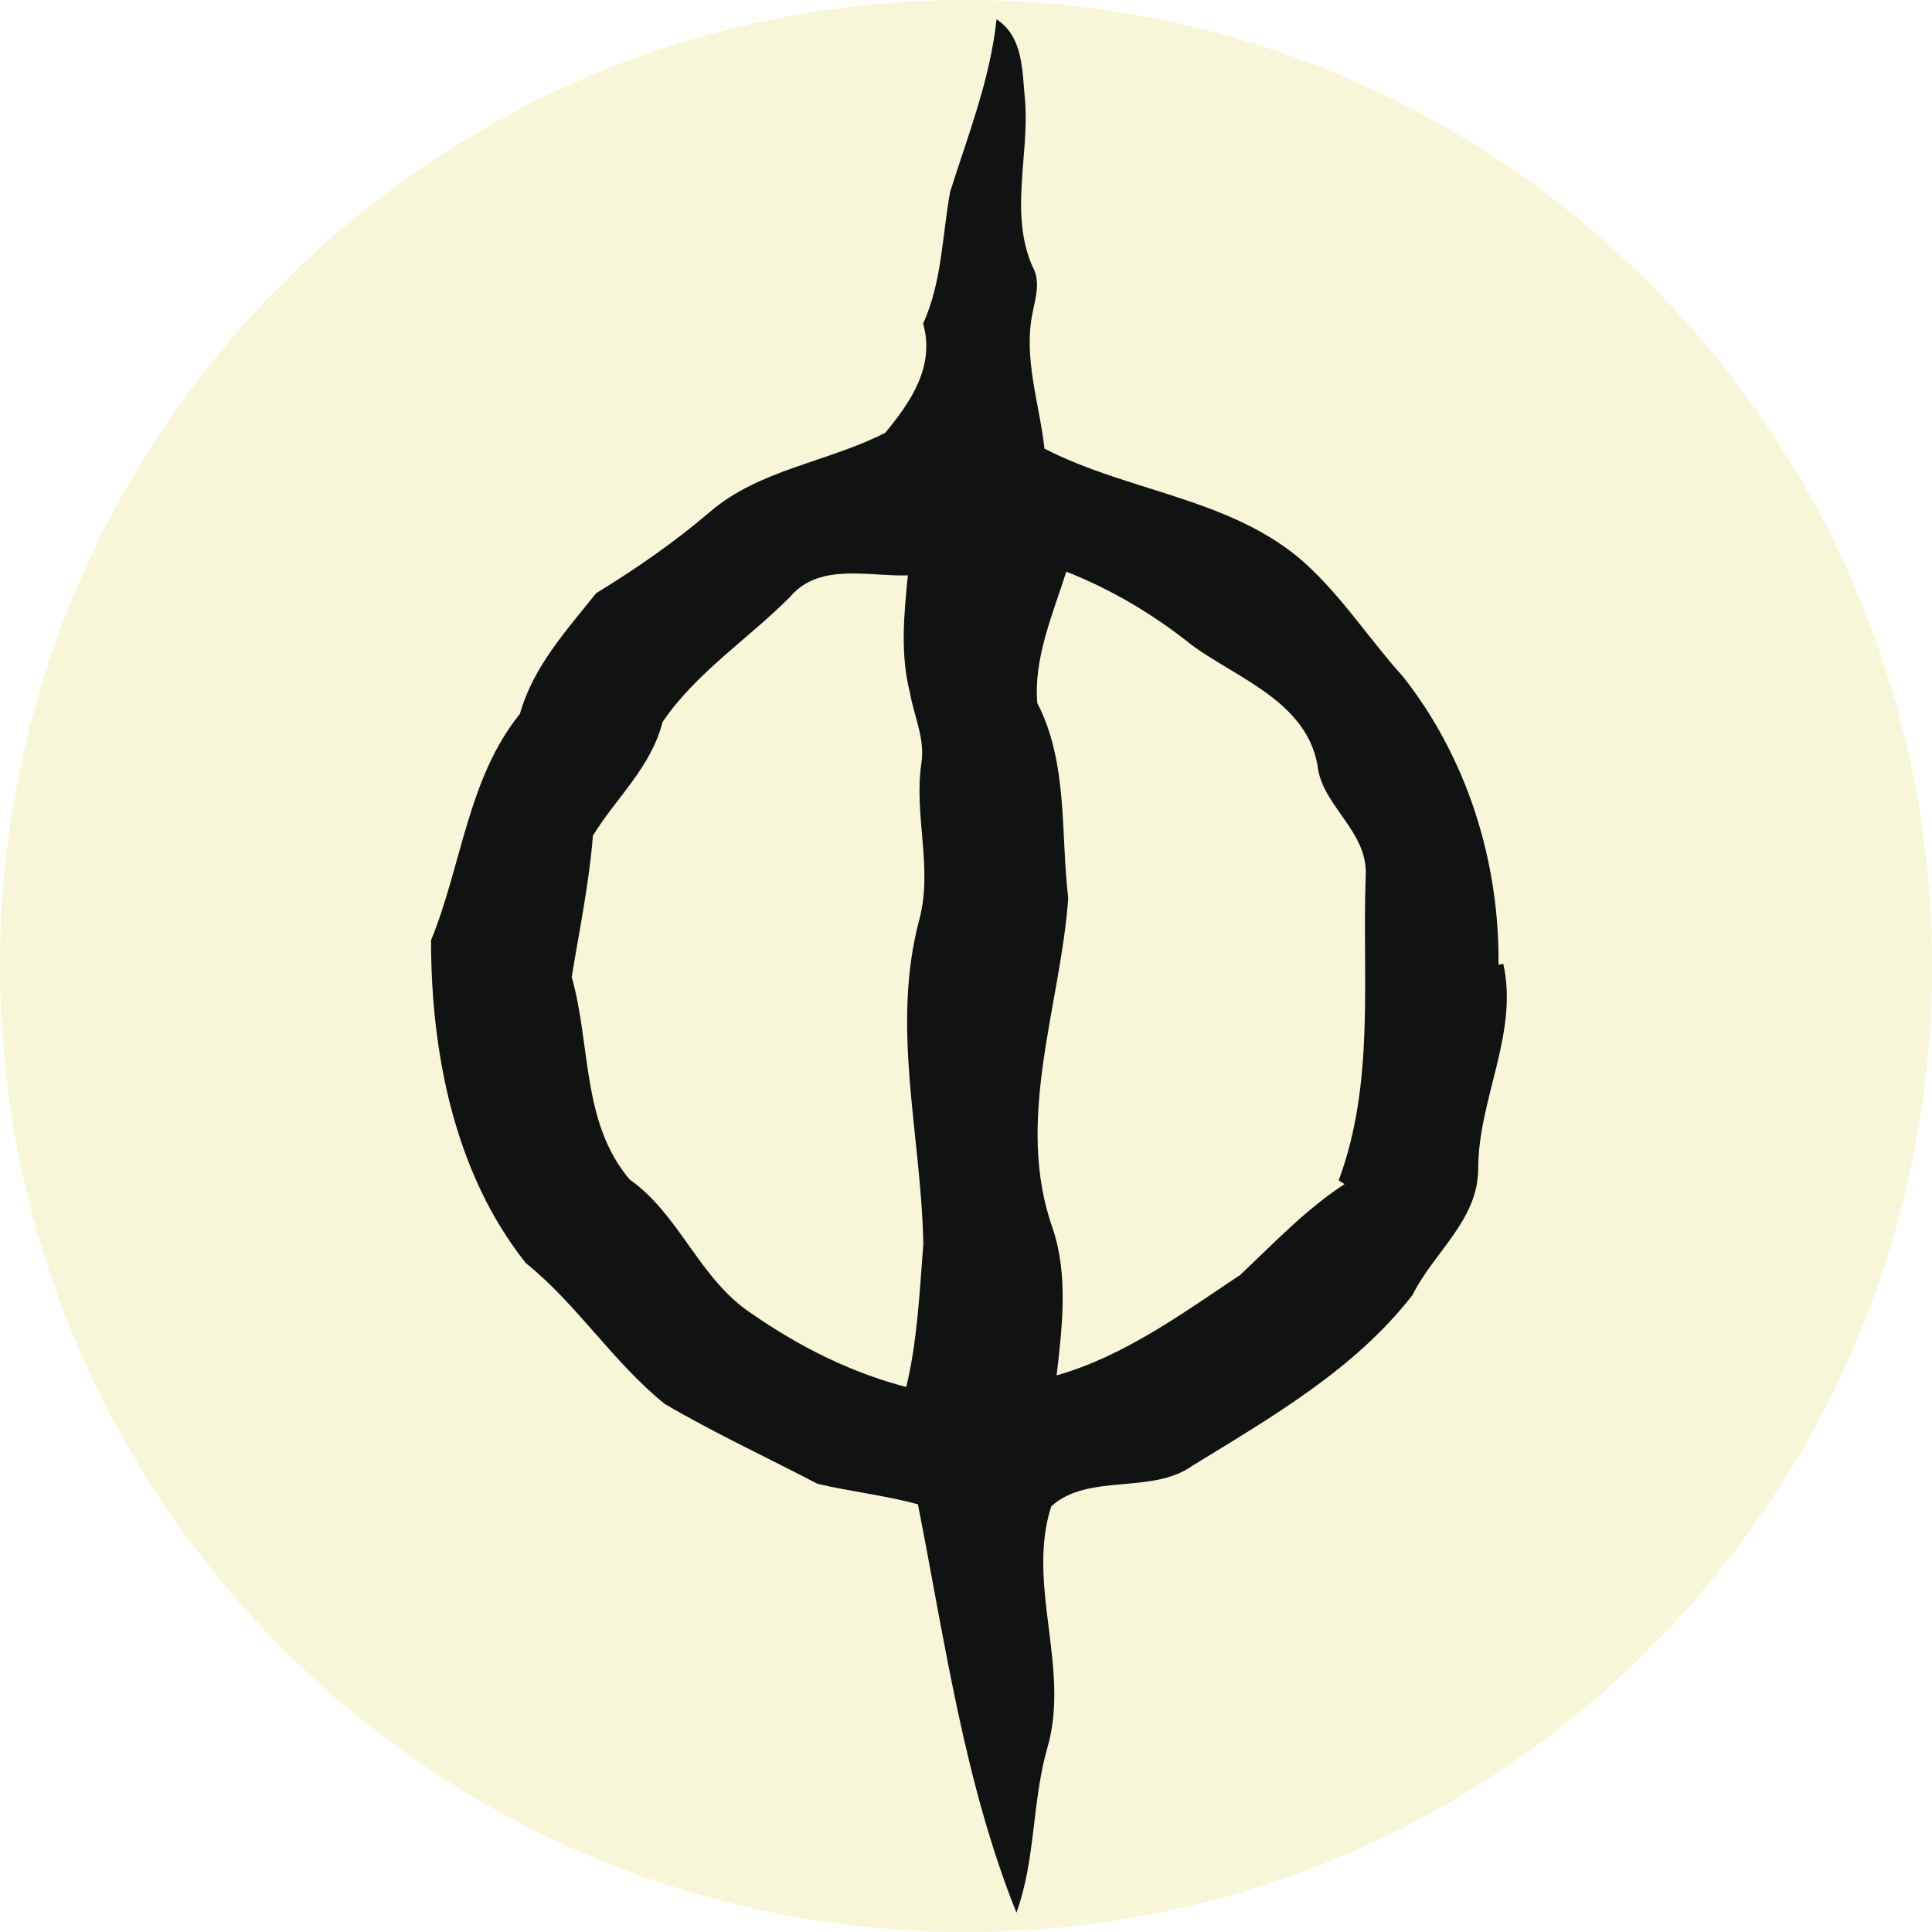
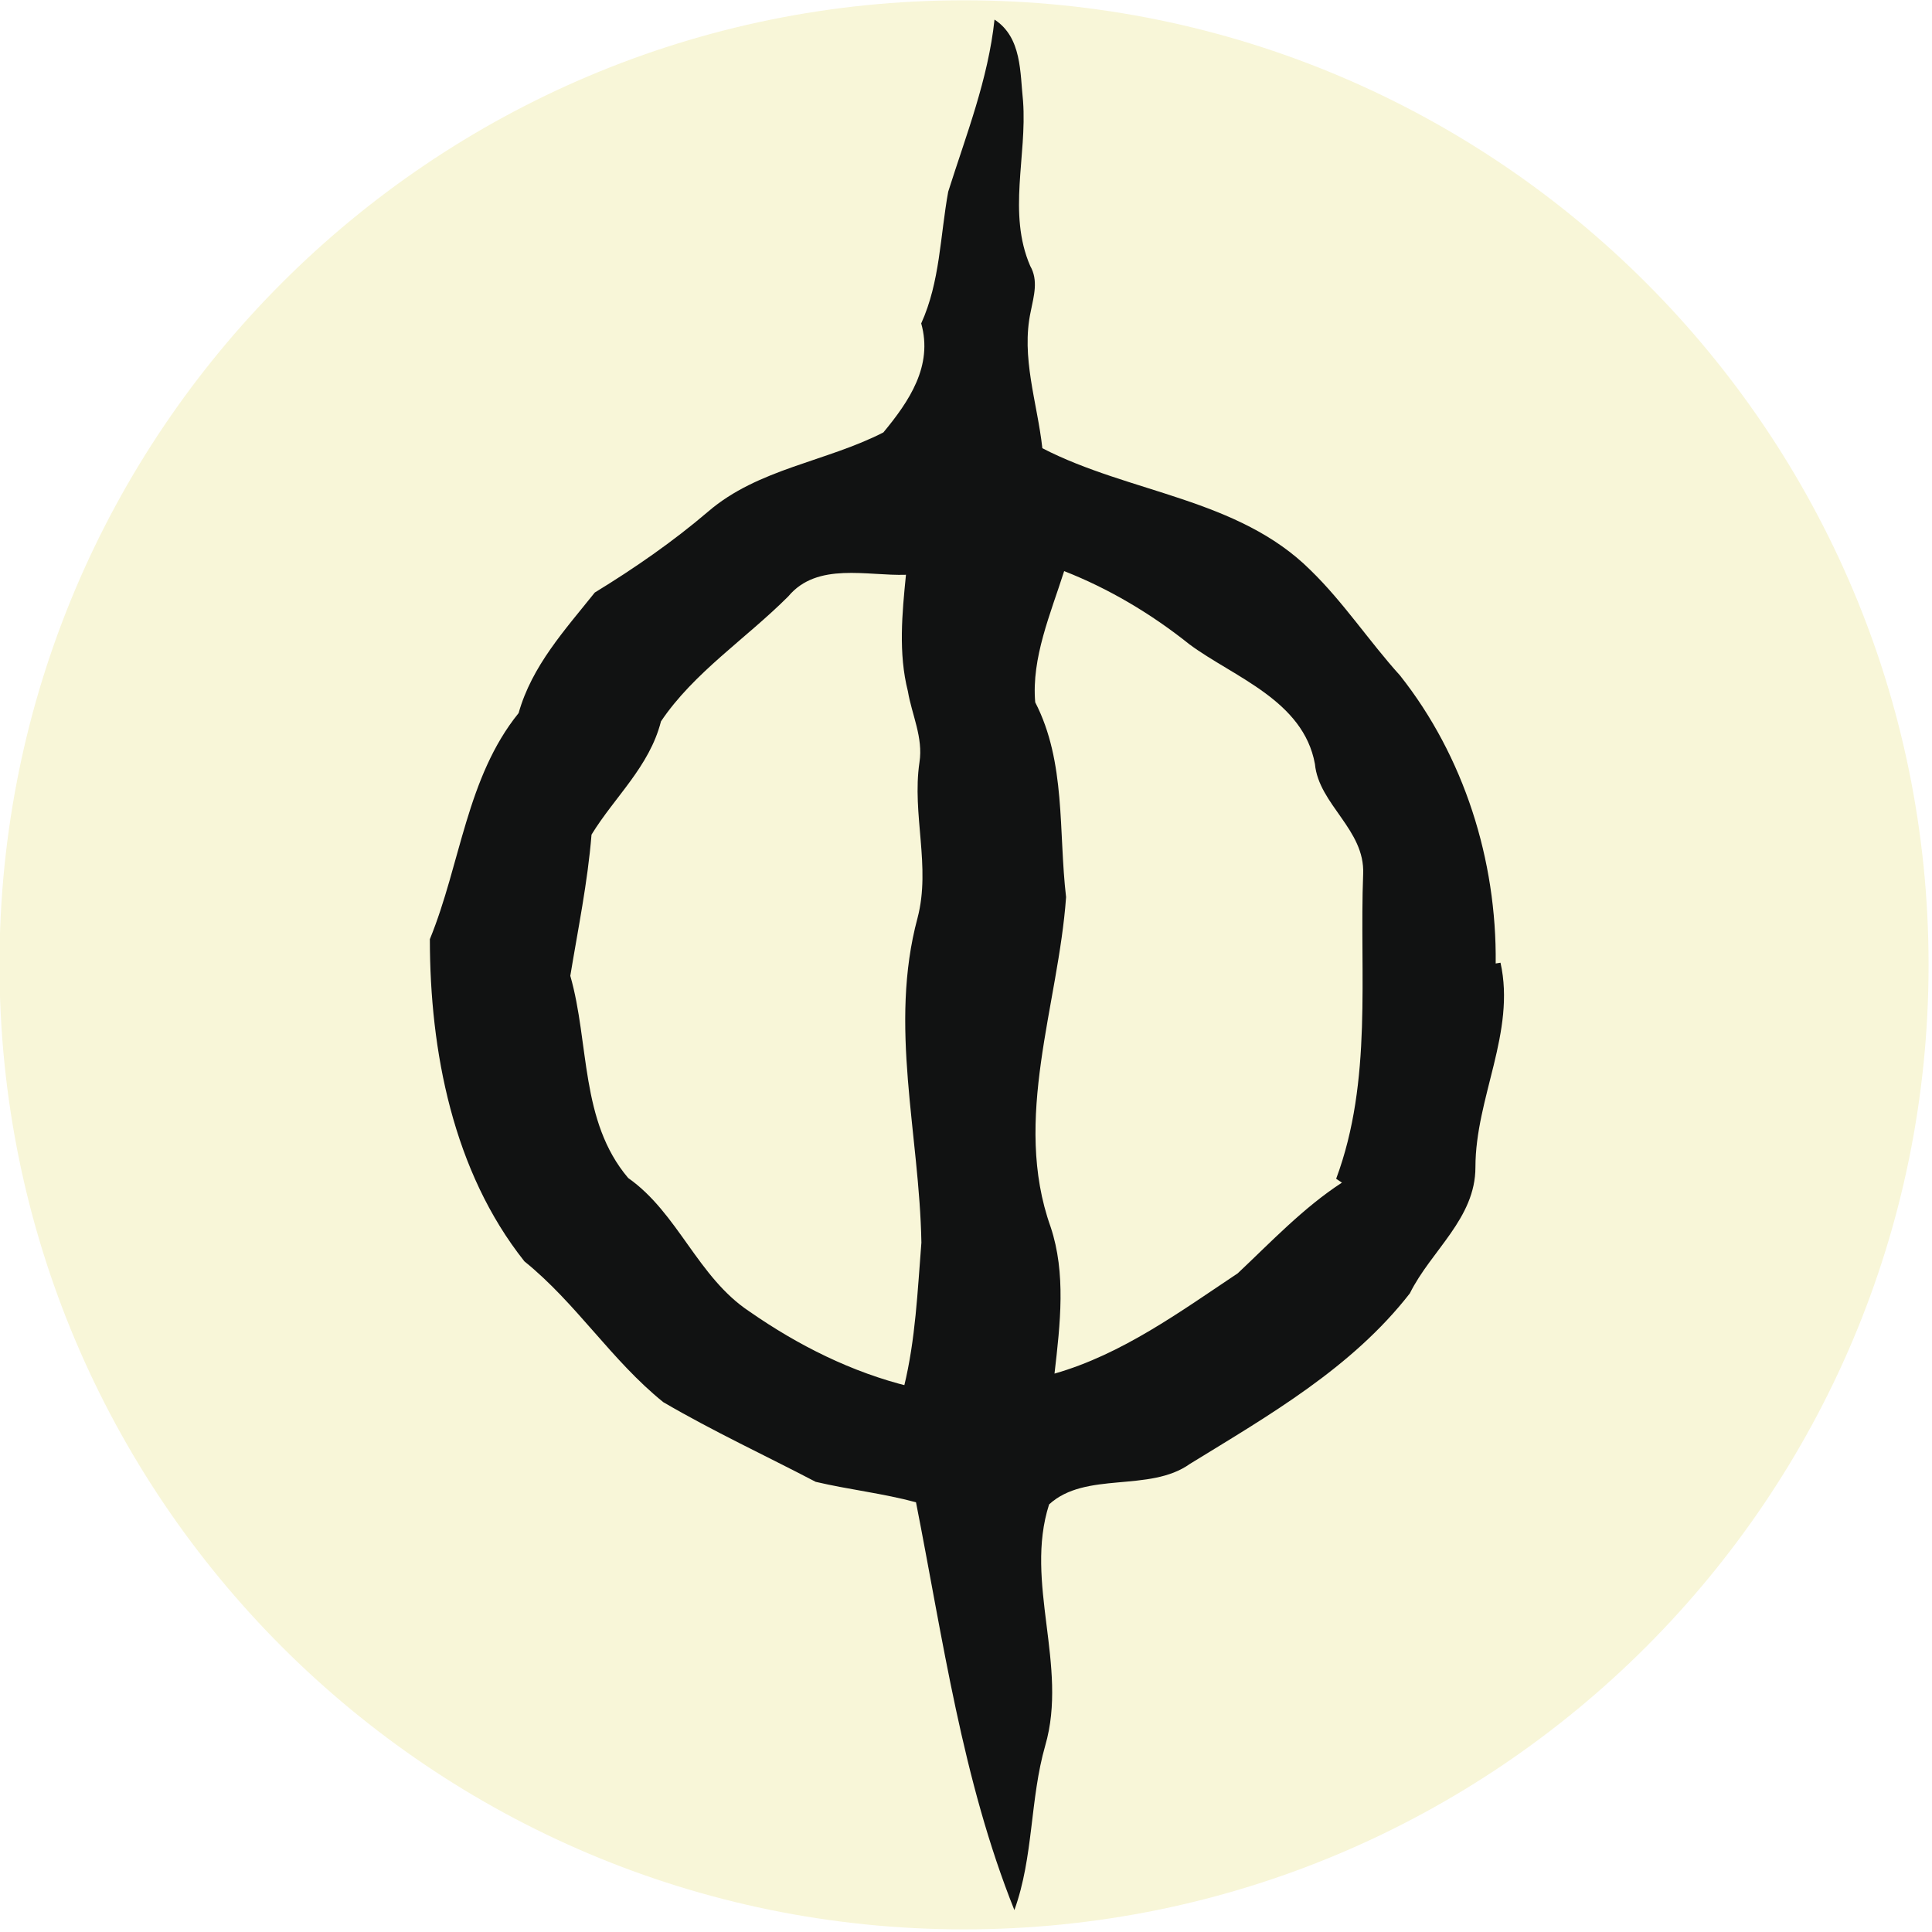
- <svg xmlns="http://www.w3.org/2000/svg" xmlns:xlink="http://www.w3.org/1999/xlink" id="svg8" version="1.1" viewBox="0 0 26.458 26.458" height="26.458mm" width="26.458mm">
-   <defs id="defs2">
-     <linearGradient gradientUnits="userSpaceOnUse" xlink:href="#a" gradientTransform="matrix(1.473339,0,0,1.579335,-1202.808,-227.626)" y2="-43.95" y1="-43.95" x2="701.51" x1="633.63" id="b" />
-     <linearGradient id="a">
-       <stop id="stop4" stop-color="red" offset="0" />
-       <stop id="stop6" stop-color="#ff0" offset=".2" />
-       <stop id="stop8" stop-color="#0f0" offset=".4" />
-       <stop id="stop10" stop-color="#0ff" offset=".6" />
-       <stop id="stop12" stop-color="#00f" offset=".8" />
-       <stop id="stop14" stop-color="#f0f" offset="1" />
-     </linearGradient>
-   </defs>
-   <g transform="translate(-97.05296,-98.42604)" id="layer1">
-     <g id="g416" transform="matrix(0.2645833,0,0,0.2645833,208.178,42.86354)">
-       <circle style="fill:#f8f6d8" id="circle412" r="50" cy="260" cx="-370" />
-       <path style="fill:#111212" id="path414" d="m -342.44,259.93 c 0.06,-5.35 -1.64,-10.74 -4.96,-14.93 -1.6,-1.77 -2.93,-3.8 -4.64,-5.46 -3.75,-3.73 -9.37,-3.98 -13.9,-6.32 -0.26,-2.36 -1.12,-4.72 -0.6,-7.1 0.16,-0.8 0.4,-1.6 -0.03,-2.35 -1.18,-2.73 -0.16,-5.7 -0.37,-8.54 -0.16,-1.5 -0.06,-3.3 -1.48,-4.23 -0.33,3.1 -1.47,5.98 -2.4,8.92 -0.42,2.3 -0.42,4.67 -1.4,6.83 0.62,2.2 -0.62,4.03 -1.96,5.65 -2.96,1.52 -6.5,1.88 -9.08,4.1 -1.84,1.57 -3.82,2.94 -5.88,4.2 -1.55,1.94 -3.26,3.8 -3.95,6.25 -2.7,3.34 -3,7.8 -4.6,11.72 0,5.8 1.2,12.04 4.9,16.7 2.7,2.18 4.5,5.12 7.2,7.3 2.6,1.52 5.3,2.77 7.9,4.13 1.7,0.4 3.5,0.6 5.2,1.06 1.4,7.1 2.4,14.4 5.1,21.14 1,-2.77 0.8,-5.74 1.6,-8.53 1.2,-4.14 -1.1,-8.45 0.2,-12.5 1.9,-1.74 5.2,-0.6 7.3,-2.1 4.1,-2.52 8.4,-4.98 11.4,-8.84 1.1,-2.22 3.4,-3.88 3.4,-6.54 0,-3.6 2.1,-7 1.3,-10.6 z m -30.37,21.93 c -3,-0.73 -5.8,-2.14 -8.3,-3.88 -2.7,-1.78 -3.7,-5.1 -6.3,-6.93 -2.5,-2.95 -2,-6.98 -3,-10.48 0.4,-2.43 0.9,-4.85 1.1,-7.32 1.2,-1.96 3,-3.52 3.6,-5.87 1.7,-2.53 4.4,-4.28 6.6,-6.48 1.5,-1.8 4.1,-1.05 6.1,-1.12 -0.2,2 -0.4,4.07 0.1,6.04 0.2,1.2 0.8,2.4 0.6,3.68 -0.4,2.7 0.6,5.4 -0.1,8.07 -1.5,5.58 0.1,11.2 0.2,16.83 -0.2,2.5 -0.3,5 -0.9,7.46 z m 22.4,-10.57 c -2,1.3 -3.7,3.1 -5.4,4.7 -3,2 -6,4.2 -9.5,5.2 0.3,-2.6 0.6,-5.2 -0.2,-7.6 -2,-5.6 0.4,-11.5 0.8,-17.1 -0.4,-3.4 0,-7 -1.6,-10.1 -0.2,-2.3 0.8,-4.6 1.5,-6.8 2.3,0.9 4.5,2.2 6.5,3.8 2.3,1.7 5.9,2.9 6.5,6.2 0.2,2.1 2.6,3.4 2.5,5.7 -0.2,5.2 0.5,10.7 -1.4,15.8 z" />
-     </g>
+ <svg xmlns="http://www.w3.org/2000/svg" viewBox="0 0 26.5 26.5">
+   <g transform="translate(111.125 -55.562) scale(.2646)">
+     <circle cx="-370" cy="260" r="50" fill="#f8f6d8" />
+     <path fill="#111212" d="m -342.44,259.93 c 0.06,-5.35 -1.64,-10.74 -4.96,-14.93 -1.6,-1.77 -2.93,-3.8 -4.64,-5.46 -3.75,-3.73 -9.37,-3.98 -13.9,-6.32 -0.26,-2.36 -1.12,-4.72 -0.6,-7.1 0.16,-0.8 0.4,-1.6 -0.03,-2.35 -1.18,-2.73 -0.16,-5.7 -0.37,-8.54 -0.16,-1.5 -0.06,-3.3 -1.48,-4.23 -0.33,3.1 -1.47,5.98 -2.4,8.92 -0.42,2.3 -0.42,4.67 -1.4,6.83 0.62,2.2 -0.62,4.03 -1.96,5.65 -2.96,1.52 -6.5,1.88 -9.08,4.1 -1.84,1.57 -3.82,2.94 -5.88,4.2 -1.55,1.94 -3.26,3.8 -3.95,6.25 -2.7,3.34 -3,7.8 -4.6,11.72 0,5.8 1.2,12.04 4.9,16.7 2.7,2.18 4.5,5.12 7.2,7.3 2.6,1.52 5.3,2.77 7.9,4.13 1.7,0.4 3.5,0.6 5.2,1.06 1.4,7.1 2.4,14.4 5.1,21.14 1,-2.77 0.8,-5.74 1.6,-8.53 1.2,-4.14 -1.1,-8.45 0.2,-12.5 1.9,-1.74 5.2,-0.6 7.3,-2.1 4.1,-2.52 8.4,-4.98 11.4,-8.84 1.1,-2.22 3.4,-3.88 3.4,-6.54 0,-3.6 2.1,-7 1.3,-10.6 z m -30.37,21.93 c -3,-0.73 -5.8,-2.14 -8.3,-3.88 -2.7,-1.78 -3.7,-5.1 -6.3,-6.93 -2.5,-2.95 -2,-6.98 -3,-10.48 0.4,-2.43 0.9,-4.85 1.1,-7.32 1.2,-1.96 3,-3.52 3.6,-5.87 1.7,-2.53 4.4,-4.28 6.6,-6.48 1.5,-1.8 4.1,-1.05 6.1,-1.12 -0.2,2 -0.4,4.07 0.1,6.04 0.2,1.2 0.8,2.4 0.6,3.68 -0.4,2.7 0.6,5.4 -0.1,8.07 -1.5,5.58 0.1,11.2 0.2,16.83 -0.2,2.5 -0.3,5 -0.9,7.46 z m 22.4,-10.57 c -2,1.3 -3.7,3.1 -5.4,4.7 -3,2 -6,4.2 -9.5,5.2 0.3,-2.6 0.6,-5.2 -0.2,-7.6 -2,-5.6 0.4,-11.5 0.8,-17.1 -0.4,-3.4 0,-7 -1.6,-10.1 -0.2,-2.3 0.8,-4.6 1.5,-6.8 2.3,0.9 4.5,2.2 6.5,3.8 2.3,1.7 5.9,2.9 6.5,6.2 0.2,2.1 2.6,3.4 2.5,5.7 -0.2,5.2 0.5,10.7 -1.4,15.8 z" />
  </g>
</svg>
